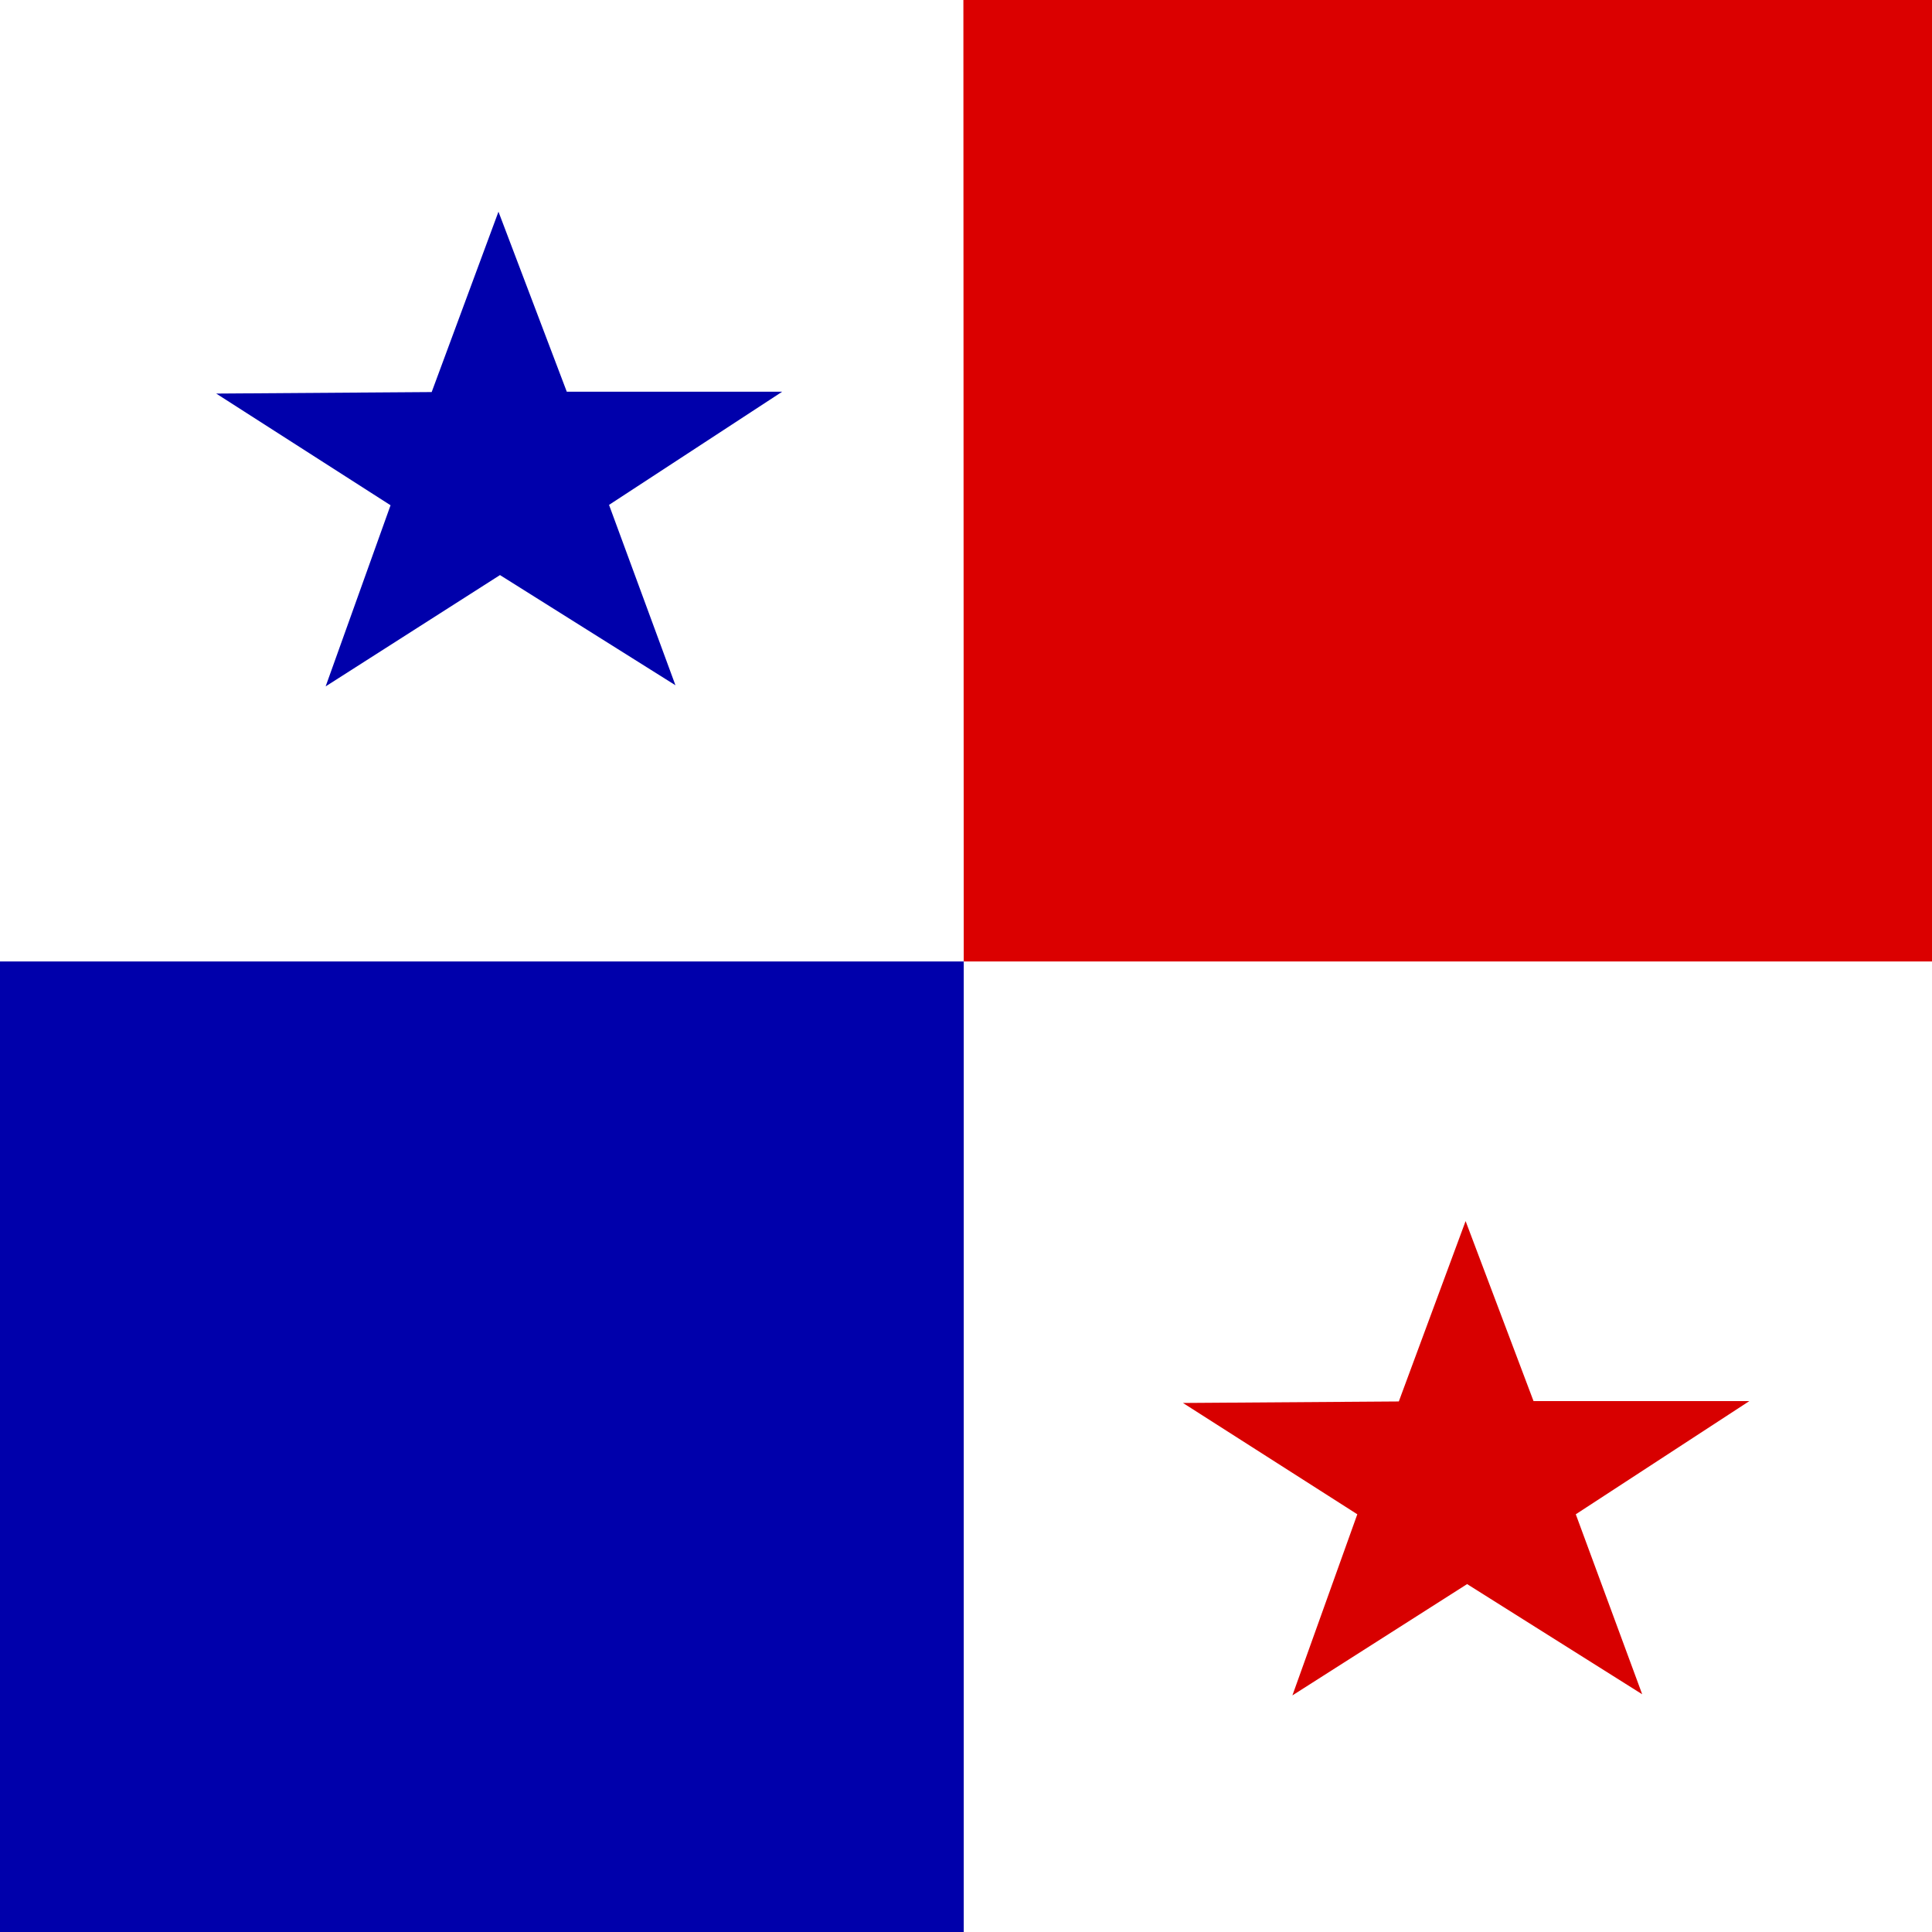
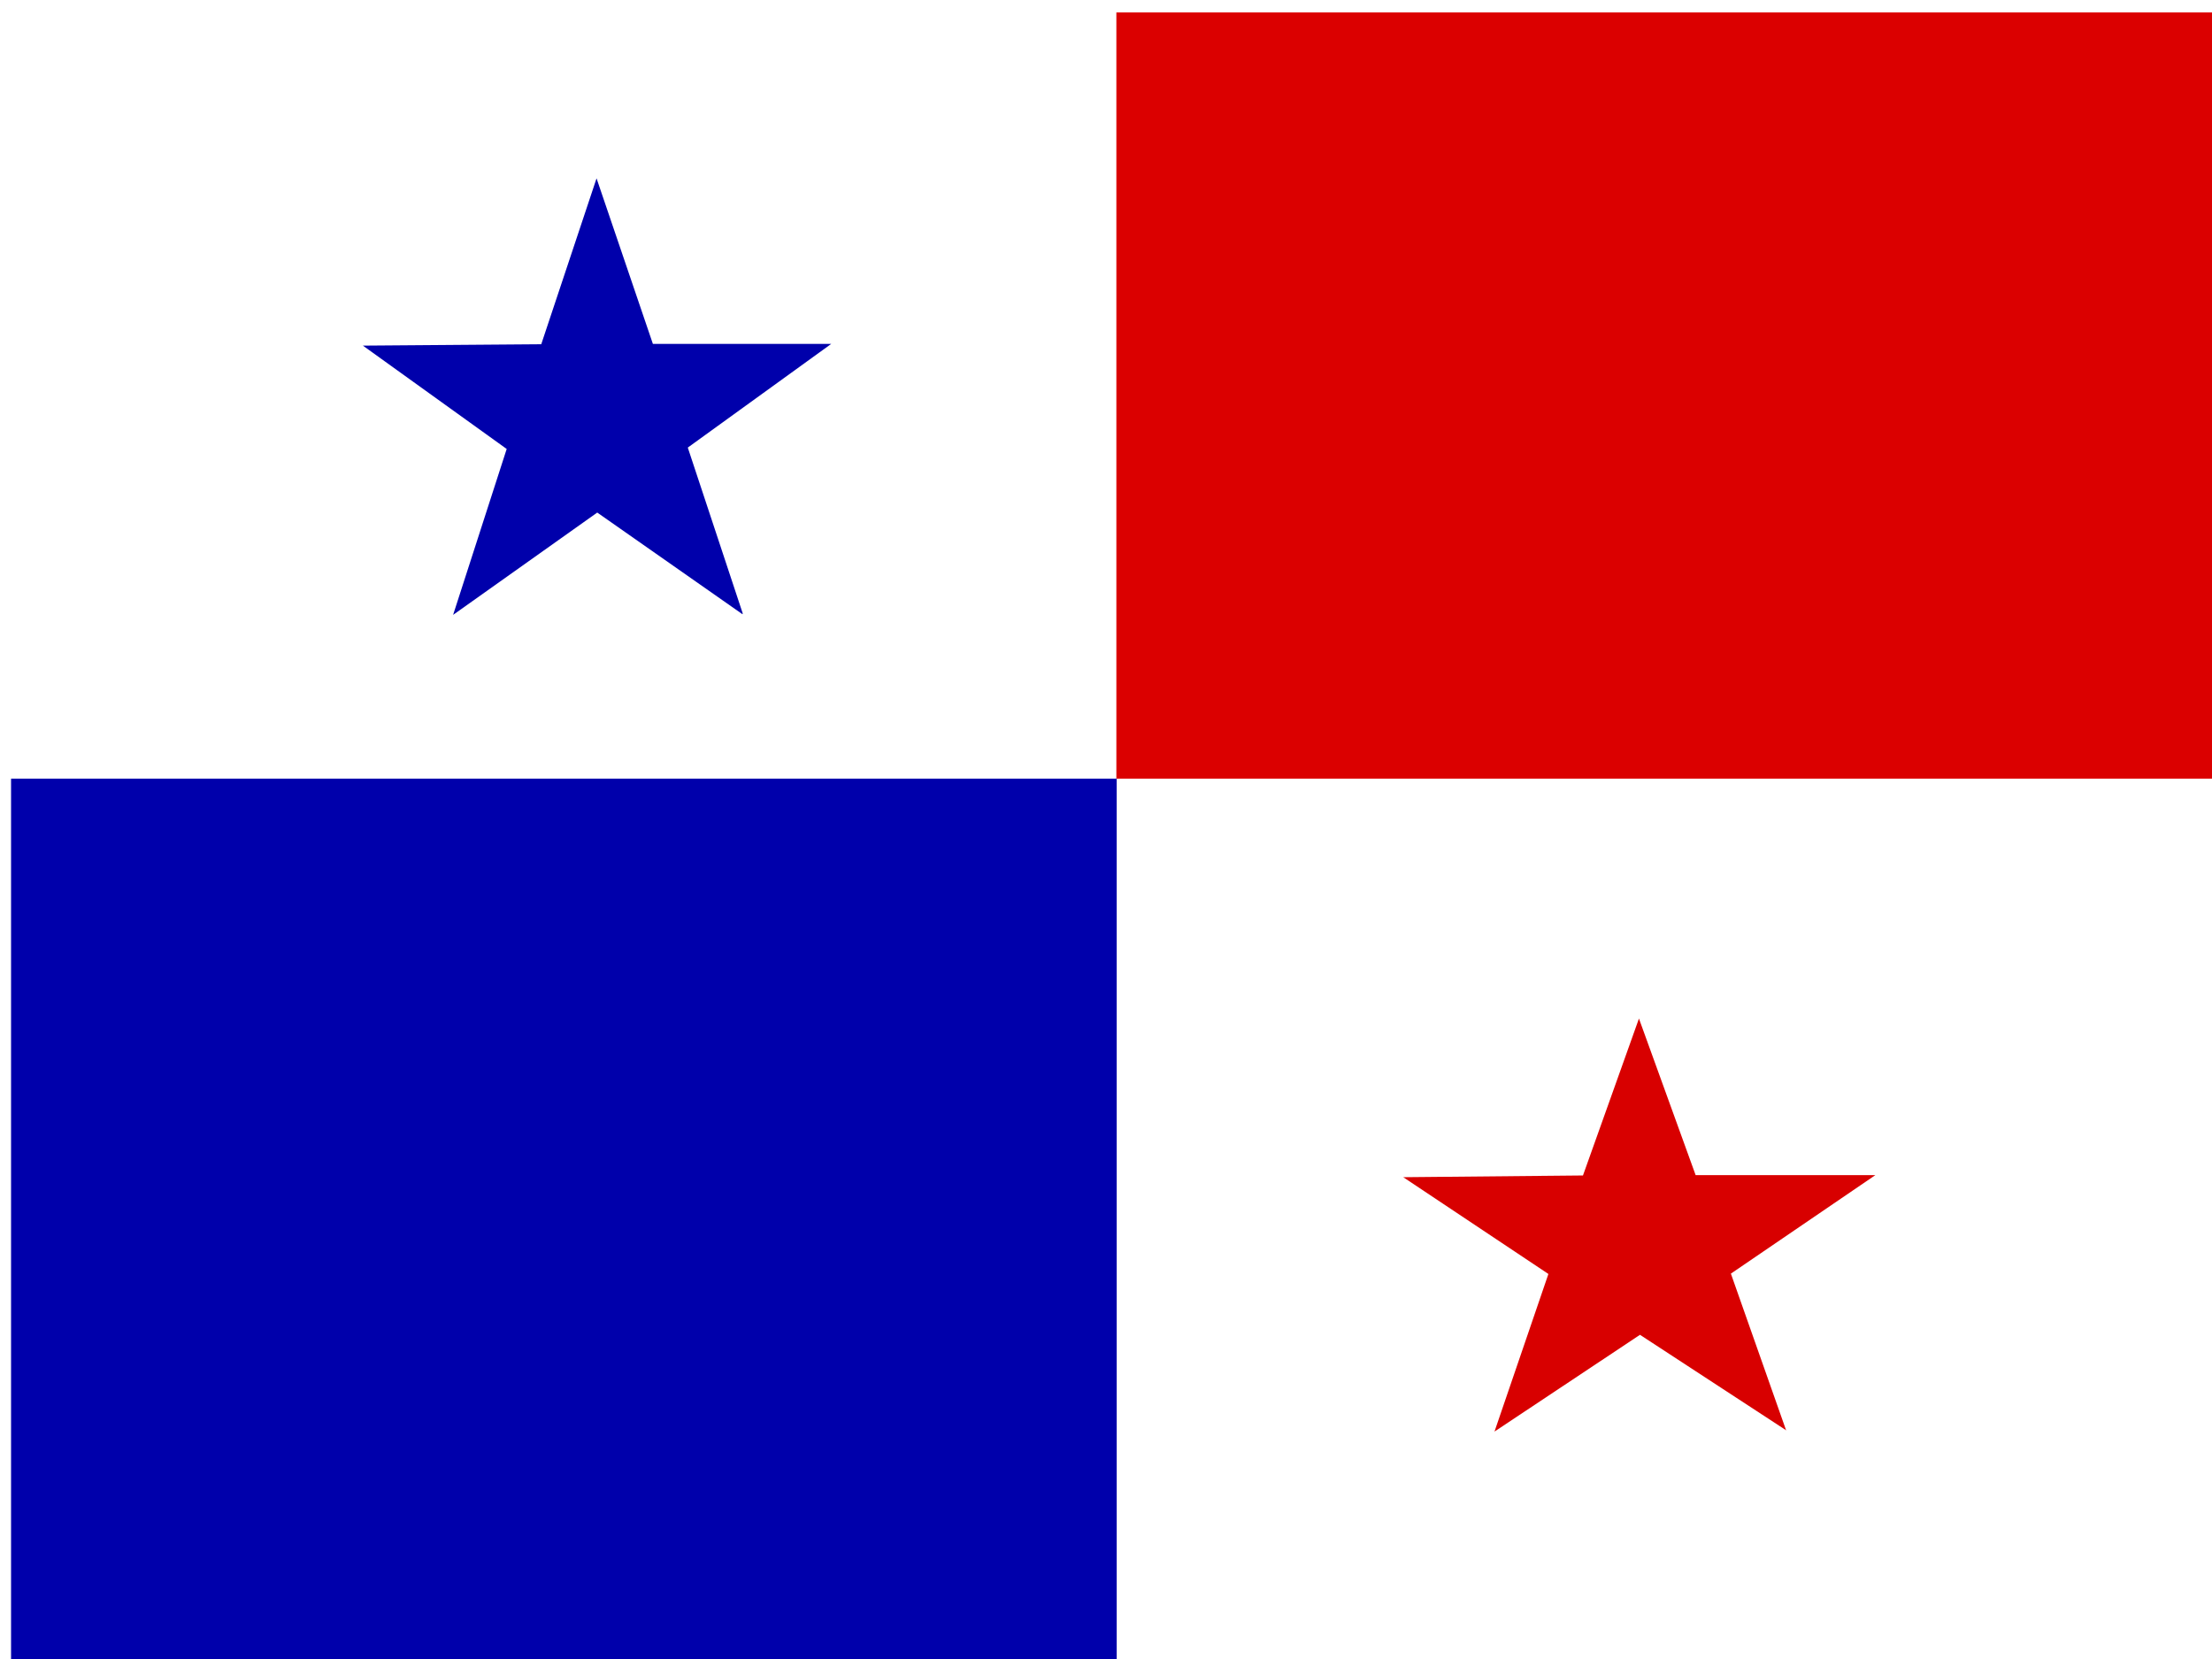
- <svg xmlns="http://www.w3.org/2000/svg" id="flag-icon-css-pa" viewBox="0 0 512 512">
+ <svg xmlns="http://www.w3.org/2000/svg" id="flag-icon-css-pa" viewBox="0 0 640 480">
  <defs>
    <clipPath id="a">
-       <path fill-opacity=".7" d="M0 0h512v512H0z" />
+       <path fill-opacity=".7" d="M0 0h640v480H0z" />
    </clipPath>
  </defs>
-   <g fill-rule="evenodd" clip-path="url(#a)">
-     <path fill="#fff" d="M-26-25h592.5v596H-26z" />
-     <path fill="#db0000" d="M255.3-20.4h312.1v275.2h-312z" />
-     <path fill="#0000ab" d="M-54.5 254.8h309.9V571H-54.5zM179 181.6l-46.5-29.2-46.2 29.5 17.2-48-46.2-29.6 57.1-.4 17.7-47.8 18.1 47.7h57.1l-45.9 30 17.6 47.8z" />
-     <path fill="#d80000" d="M435.2 449l-46.4-29.2-46.3 29.5 17.2-48-46.2-29.5 57.2-.4 17.7-47.8 18 47.7h57.2l-46 30 17.6 47.7z" />
+   <g clip-path="url(#a)">
+     <path fill="#fff" d="M0 0h640v480H0z" />
+     <path fill="#fff" fill-rule="evenodd" d="M92.5 0h477.2v480H92.4z" />
+     <path fill="#db0000" fill-rule="evenodd" d="M323 3.6h358v221.7H323z" />
+     <path fill="#0000ab" fill-rule="evenodd" d="M3.2 225.3h319.9V480H3.2zm211.6-47.6l-42-29.4-41.7 29.6 15.5-48L105 100l51.6-.4 16-48 16.3 47.9h51.6l-41.5 30 15.9 48z" />
+     <path fill="#d80000" fill-rule="evenodd" d="M516.9 413.9l-42.4-27.7-42.1 28 15.6-45.6-42-28 52-.5 16.2-45.4 16.4 45.3h52l-41.8 28.5 16 45.4z" />
  </g>
</svg>
